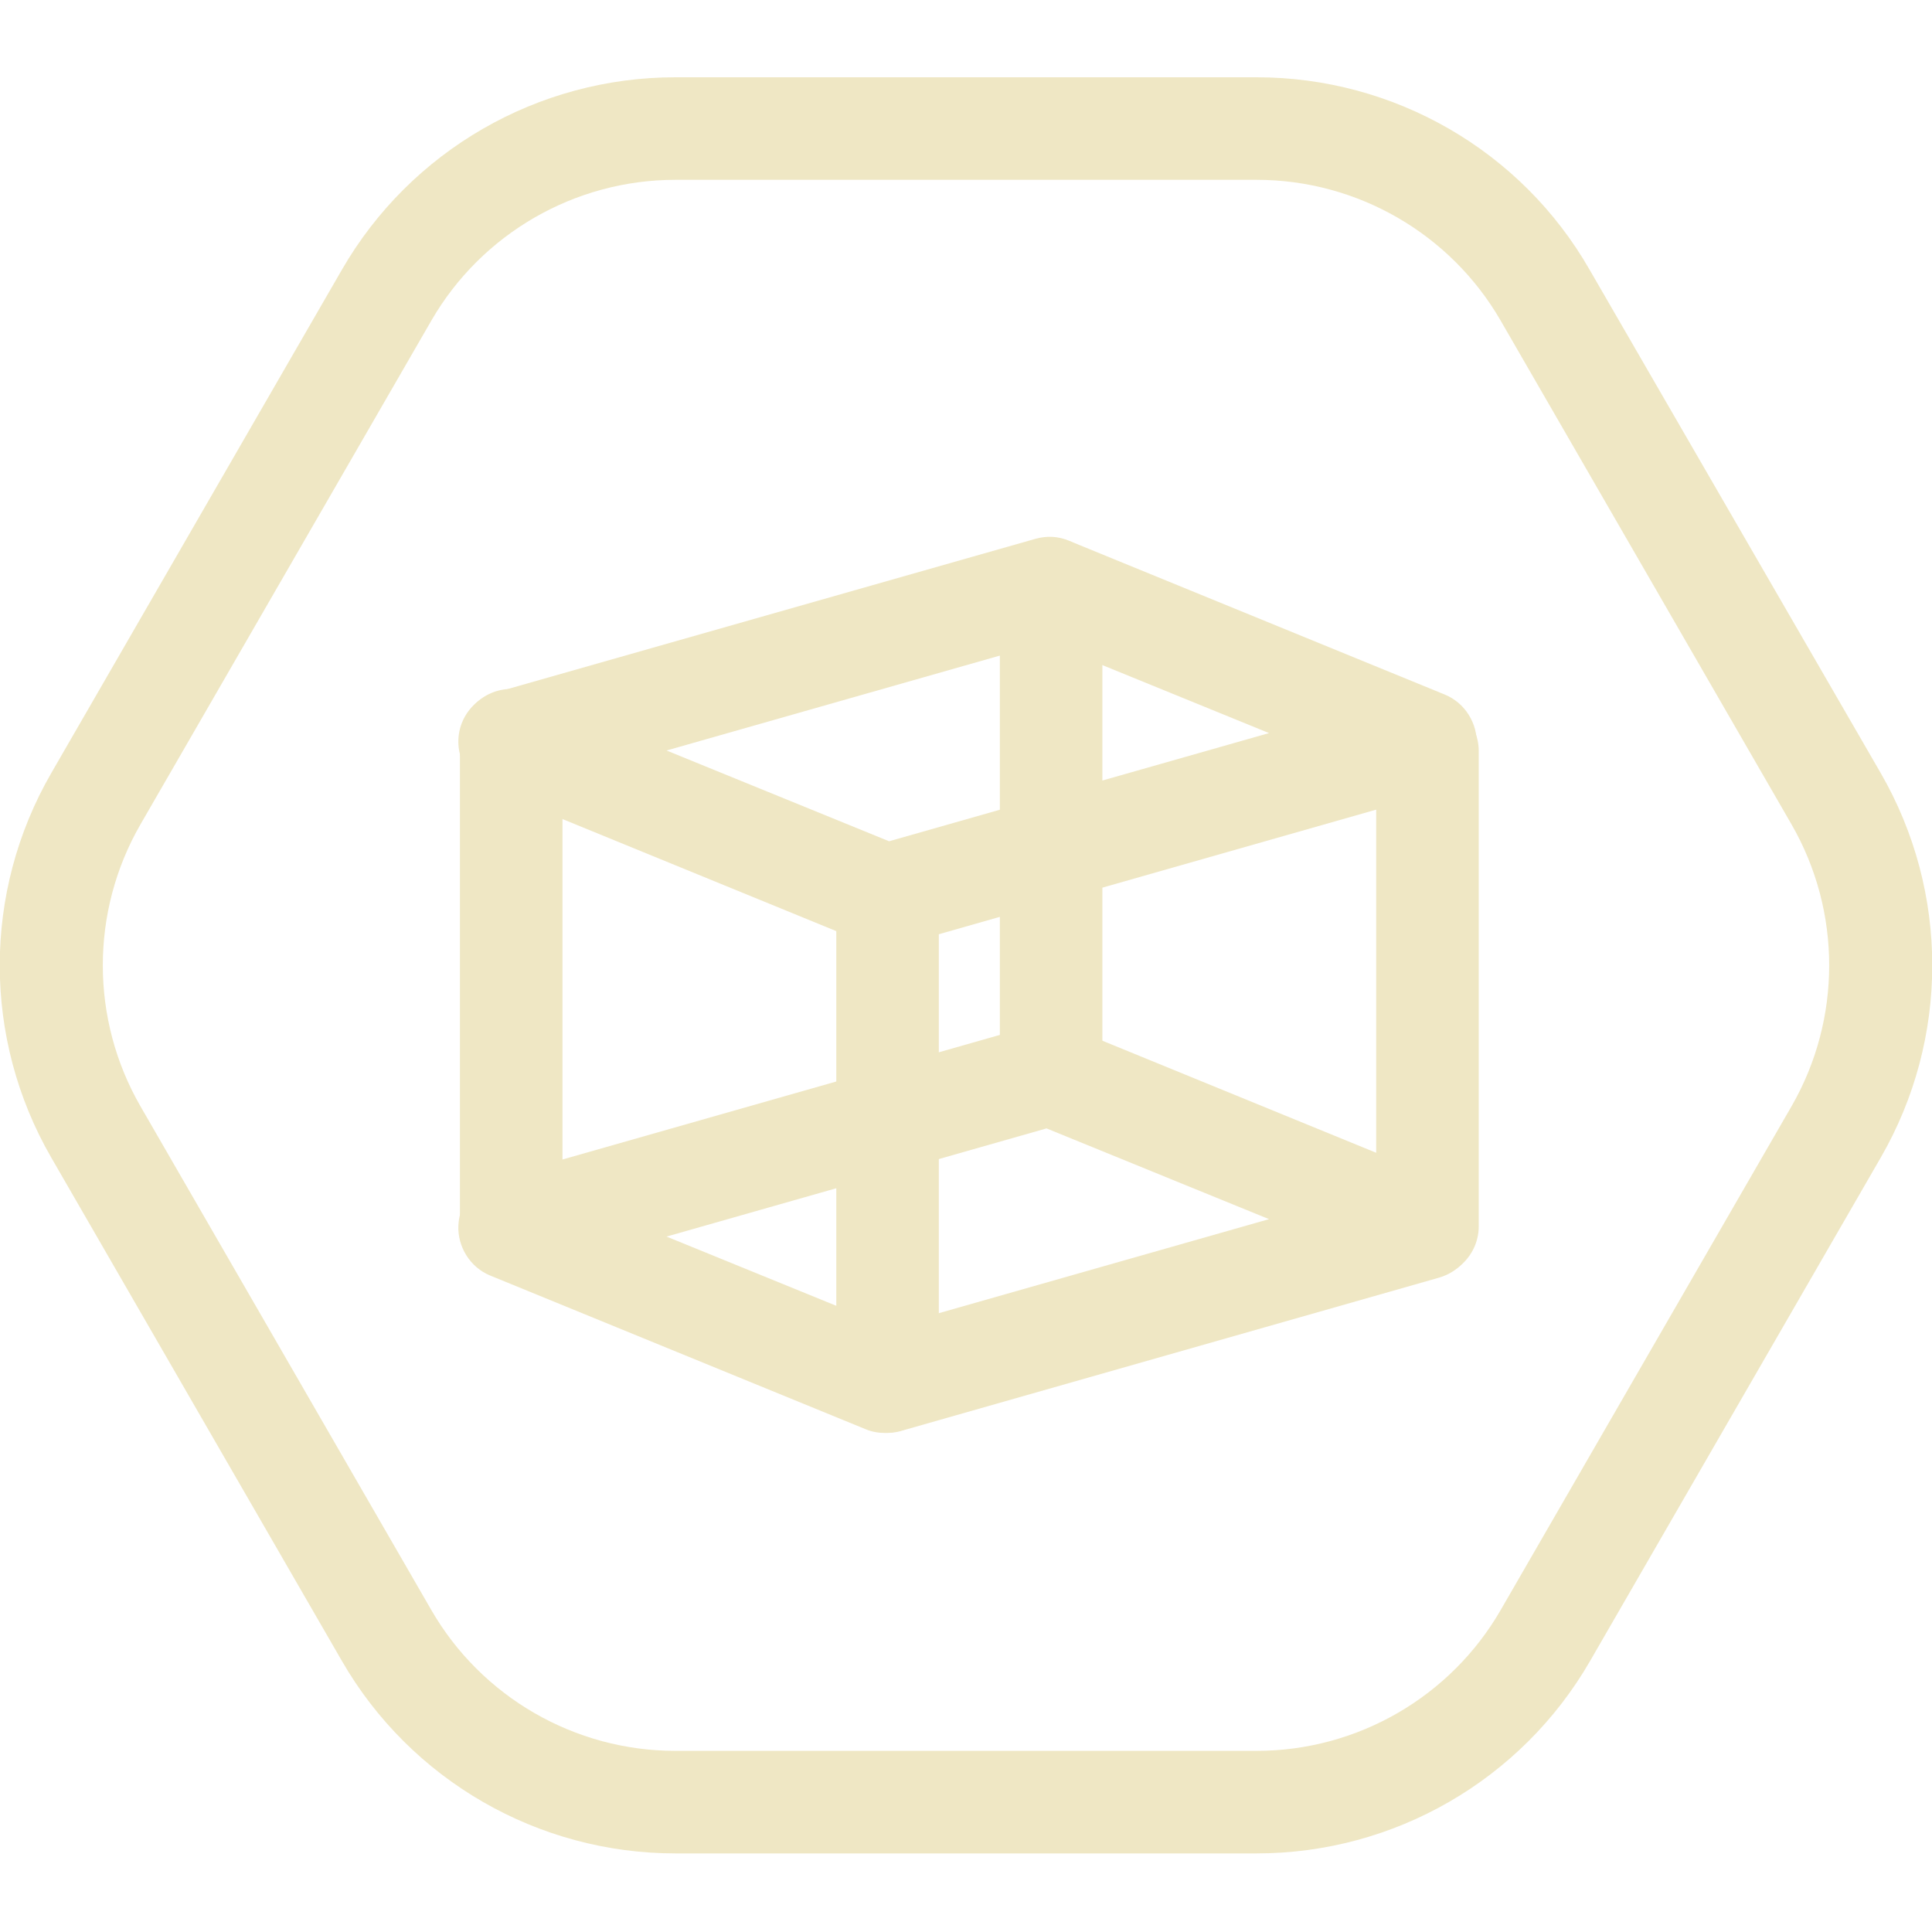
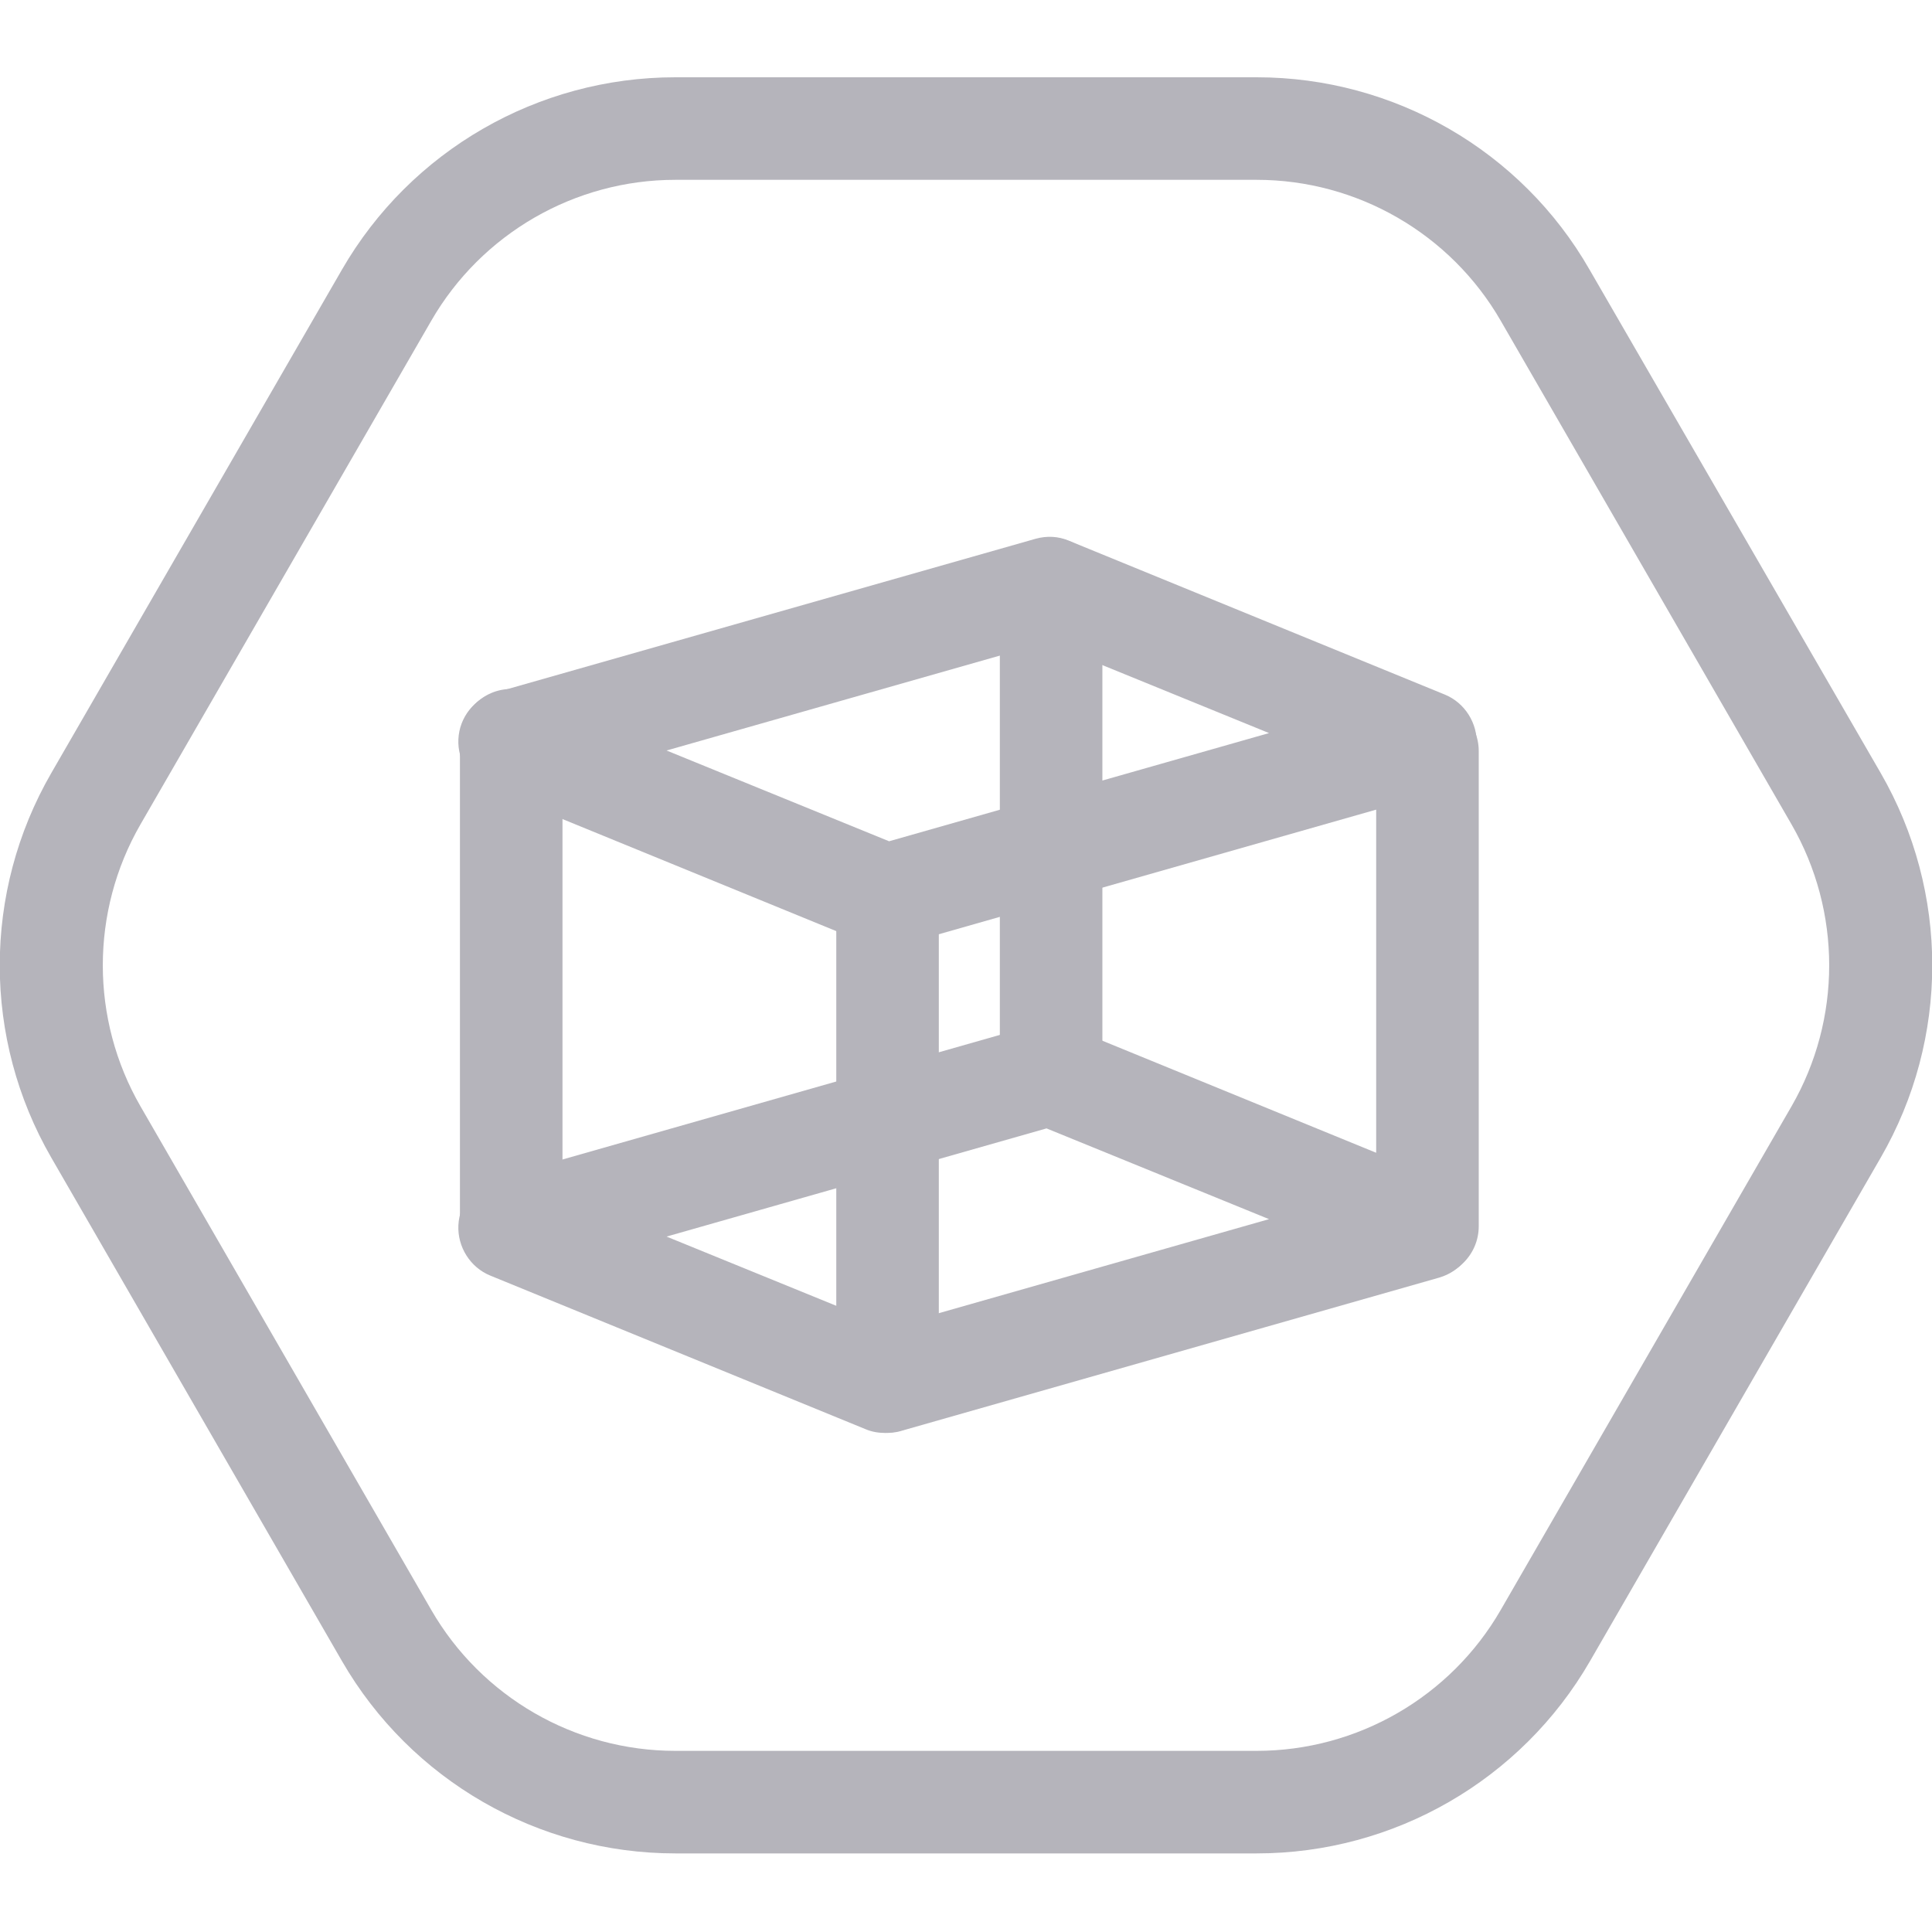
<svg xmlns="http://www.w3.org/2000/svg" width="100" height="100" viewBox="0 0 100 100" fill="none">
  <g clip-path="url(#clip0)">
-     <path d="M65.048 9.308C70.249 9.308 75.08 12.095 77.68 16.606L92.728 42.668C95.329 47.179 95.329 52.753 92.728 57.264L77.68 83.326C75.08 87.838 70.249 90.624 65.048 90.624H34.952C29.75 90.624 24.92 87.838 22.32 83.326L7.272 57.264C4.671 52.753 4.671 47.179 7.272 42.668L22.32 16.606C24.92 12.095 29.75 9.308 34.952 9.308H65.048ZM65.048 4H34.952C27.84 4 21.258 7.795 17.702 13.952L2.654 40.014C-0.902 46.171 -0.902 53.761 2.654 59.918L17.702 85.98C21.258 92.137 27.84 95.932 34.952 95.932H65.048C72.16 95.932 78.742 92.137 82.298 85.98L97.346 59.918C100.902 53.761 100.902 46.171 97.346 40.014L82.272 13.952C78.742 7.795 72.16 4 65.048 4Z" fill="#efe7c4" />
-     <path d="M45.833 49.011C45.488 49.011 45.143 48.958 44.825 48.825L25.372 40.863C24.337 40.438 23.673 39.377 23.726 38.262C23.779 37.121 24.549 36.166 25.637 35.847L53.609 27.885C54.193 27.726 54.777 27.753 55.334 27.991L74.788 35.953C75.823 36.378 76.486 37.44 76.433 38.554C76.38 39.695 75.61 40.651 74.522 40.969L46.576 48.931C46.338 48.984 46.099 49.011 45.833 49.011ZM34.501 38.846L46.019 43.544L65.685 37.944L54.167 33.246L34.501 38.846Z" fill="#efe7c4" />
-     <path d="M45.833 74.17C45.488 74.17 45.143 74.117 44.825 73.984L25.372 66.022C24.337 65.598 23.673 64.536 23.726 63.421C23.779 62.28 24.549 61.325 25.637 61.006L53.583 53.045C54.167 52.885 54.751 52.912 55.308 53.151L74.761 61.112C75.796 61.537 76.46 62.599 76.407 63.713C76.353 64.855 75.584 65.81 74.496 66.128L46.55 74.09C46.338 74.143 46.099 74.17 45.833 74.17ZM34.501 64.005L46.019 68.703L65.685 63.103L54.167 58.406L34.501 64.005Z" fill="#efe7c4" />
-     <path d="M26.46 66.129C25 66.129 23.806 64.934 23.806 63.474V38.315C23.806 36.856 25 35.661 26.46 35.661C27.919 35.661 29.114 36.856 29.114 38.315V63.474C29.114 64.934 27.919 66.129 26.46 66.129Z" fill="#efe7c4" />
-     <path d="M45.94 74.143C44.48 74.143 43.286 72.949 43.286 71.489V46.33C43.286 44.87 44.48 43.676 45.94 43.676C47.399 43.676 48.593 44.87 48.593 46.33V71.489C48.593 72.949 47.399 74.143 45.94 74.143Z" fill="#efe7c4" />
-     <path d="M54.406 57.742C52.946 57.742 51.752 56.548 51.752 55.088V30.486C51.752 29.026 52.946 27.832 54.406 27.832C55.865 27.832 57.059 29.026 57.059 30.486V55.088C57.059 56.548 55.865 57.742 54.406 57.742Z" fill="#efe7c4" />
-     <path d="M73.885 66.129C72.426 66.129 71.231 64.934 71.231 63.474V38.873C71.231 37.413 72.426 36.219 73.885 36.219C75.345 36.219 76.539 37.413 76.539 38.873V63.474C76.539 64.934 75.345 66.129 73.885 66.129Z" fill="#efe7c4" />
+     <path d="M65.048 9.308C70.249 9.308 75.08 12.095 77.68 16.606L92.728 42.668C95.329 47.179 95.329 52.753 92.728 57.264L77.68 83.326C75.08 87.838 70.249 90.624 65.048 90.624H34.952C29.75 90.624 24.92 87.838 22.32 83.326L7.272 57.264C4.671 52.753 4.671 47.179 7.272 42.668L22.32 16.606C24.92 12.095 29.75 9.308 34.952 9.308H65.048ZM65.048 4H34.952C27.84 4 21.258 7.795 17.702 13.952L2.654 40.014C-0.902 46.171 -0.902 53.761 2.654 59.918L17.702 85.98C21.258 92.137 27.84 95.932 34.952 95.932H65.048C72.16 95.932 78.742 92.137 82.298 85.98L97.346 59.918C100.902 53.761 100.902 46.171 97.346 40.014L82.272 13.952C78.742 7.795 72.16 4 65.048 4Z" fill="#b5b4bb" />
+     <path d="M45.833 49.011C45.488 49.011 45.143 48.958 44.825 48.825L25.372 40.863C24.337 40.438 23.673 39.377 23.726 38.262C23.779 37.121 24.549 36.166 25.637 35.847L53.609 27.885C54.193 27.726 54.777 27.753 55.334 27.991L74.788 35.953C75.823 36.378 76.486 37.44 76.433 38.554C76.38 39.695 75.61 40.651 74.522 40.969L46.576 48.931C46.338 48.984 46.099 49.011 45.833 49.011ZM34.501 38.846L46.019 43.544L65.685 37.944L54.167 33.246L34.501 38.846Z" fill="#b5b4bb" />
+     <path d="M45.833 74.17C45.488 74.17 45.143 74.117 44.825 73.984L25.372 66.022C24.337 65.598 23.673 64.536 23.726 63.421C23.779 62.28 24.549 61.325 25.637 61.006L53.583 53.045C54.167 52.885 54.751 52.912 55.308 53.151L74.761 61.112C75.796 61.537 76.46 62.599 76.407 63.713C76.353 64.855 75.584 65.81 74.496 66.128L46.55 74.09C46.338 74.143 46.099 74.17 45.833 74.17ZM34.501 64.005L46.019 68.703L65.685 63.103L54.167 58.406L34.501 64.005Z" fill="#b5b4bb" />
+     <path d="M26.46 66.129C25 66.129 23.806 64.934 23.806 63.474V38.315C23.806 36.856 25 35.661 26.46 35.661C27.919 35.661 29.114 36.856 29.114 38.315V63.474C29.114 64.934 27.919 66.129 26.46 66.129Z" fill="#b5b4bb" />
+     <path d="M45.94 74.143C44.48 74.143 43.286 72.949 43.286 71.489V46.33C43.286 44.87 44.48 43.676 45.94 43.676C47.399 43.676 48.593 44.87 48.593 46.33V71.489C48.593 72.949 47.399 74.143 45.94 74.143Z" fill="#b5b4bb" />
+     <path d="M54.406 57.742C52.946 57.742 51.752 56.548 51.752 55.088V30.486C51.752 29.026 52.946 27.832 54.406 27.832C55.865 27.832 57.059 29.026 57.059 30.486V55.088C57.059 56.548 55.865 57.742 54.406 57.742Z" fill="#b5b4bb" />
+     <path d="M73.885 66.129C72.426 66.129 71.231 64.934 71.231 63.474V38.873C71.231 37.413 72.426 36.219 73.885 36.219C75.345 36.219 76.539 37.413 76.539 38.873V63.474C76.539 64.934 75.345 66.129 73.885 66.129Z" fill="#b5b4bb" />
  </g>
  <defs>
    <clipPath id="clip0">
-       <rect width="100" height="91.932" fill="#efe7c4" transform="translate(0 4)" />
+       <rect width="100" height="91.932" fill="#b5b4bb" transform="translate(0 4)" />
    </clipPath>
  </defs>
</svg>
